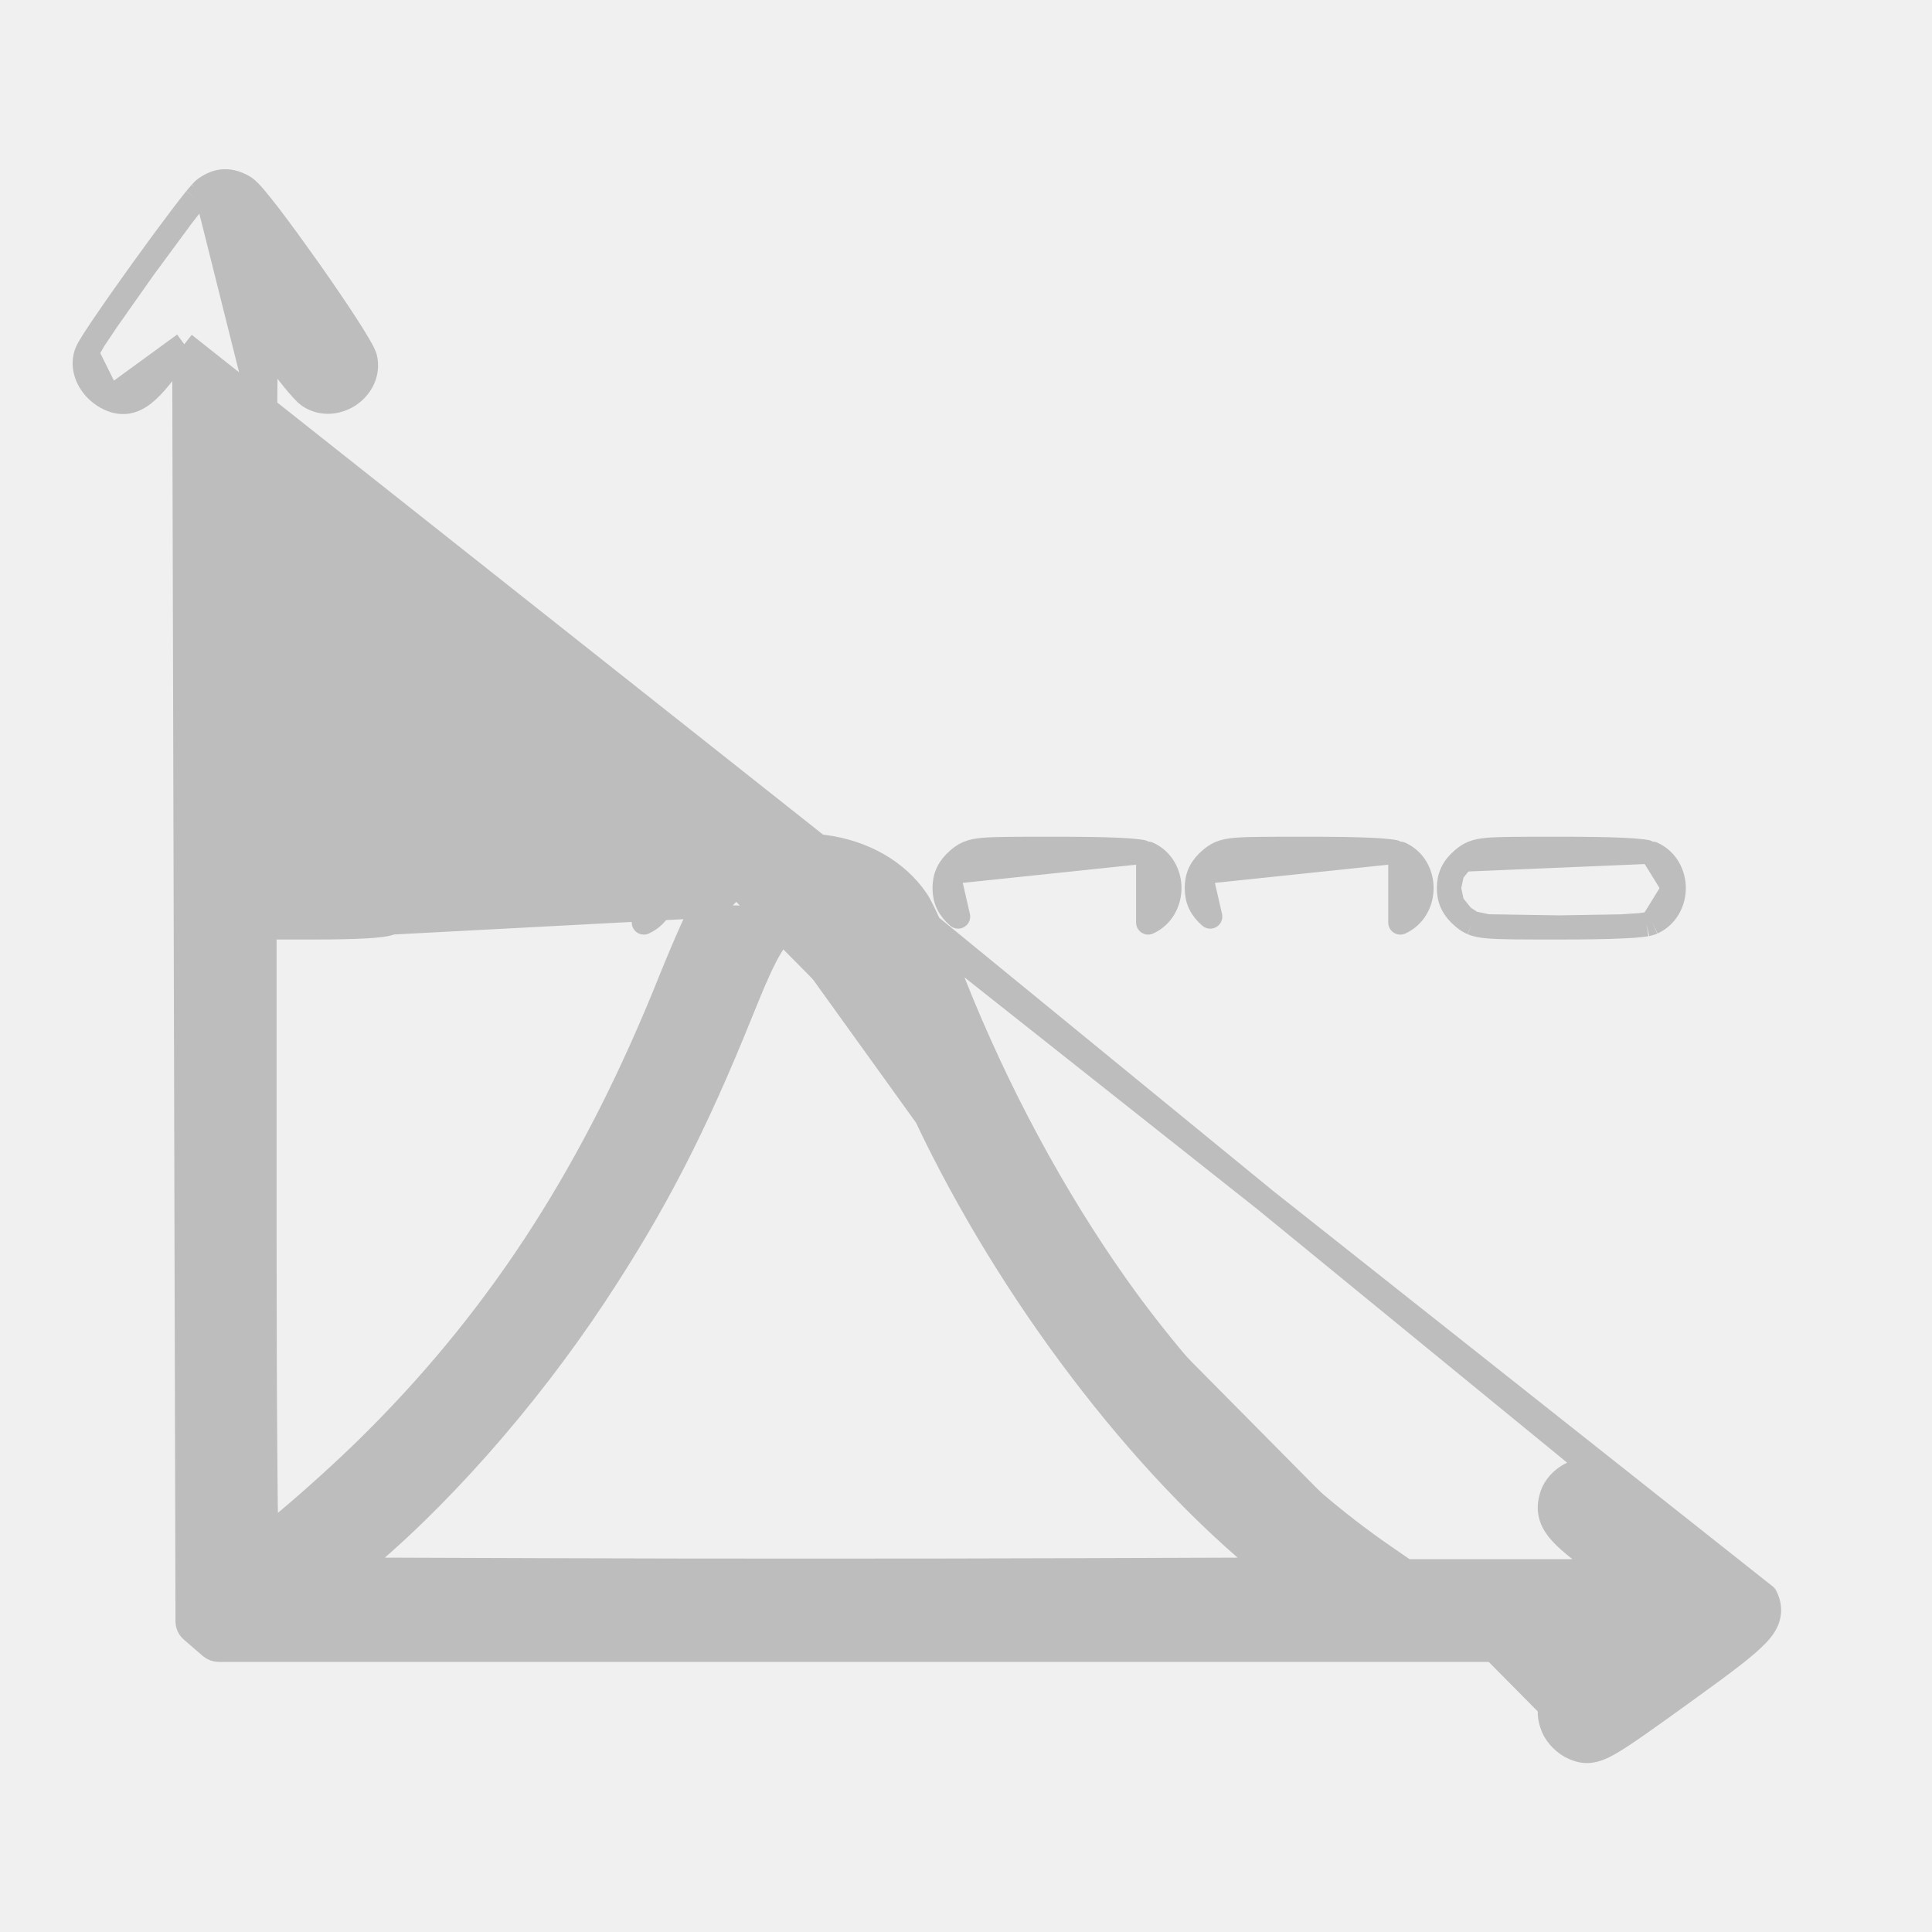
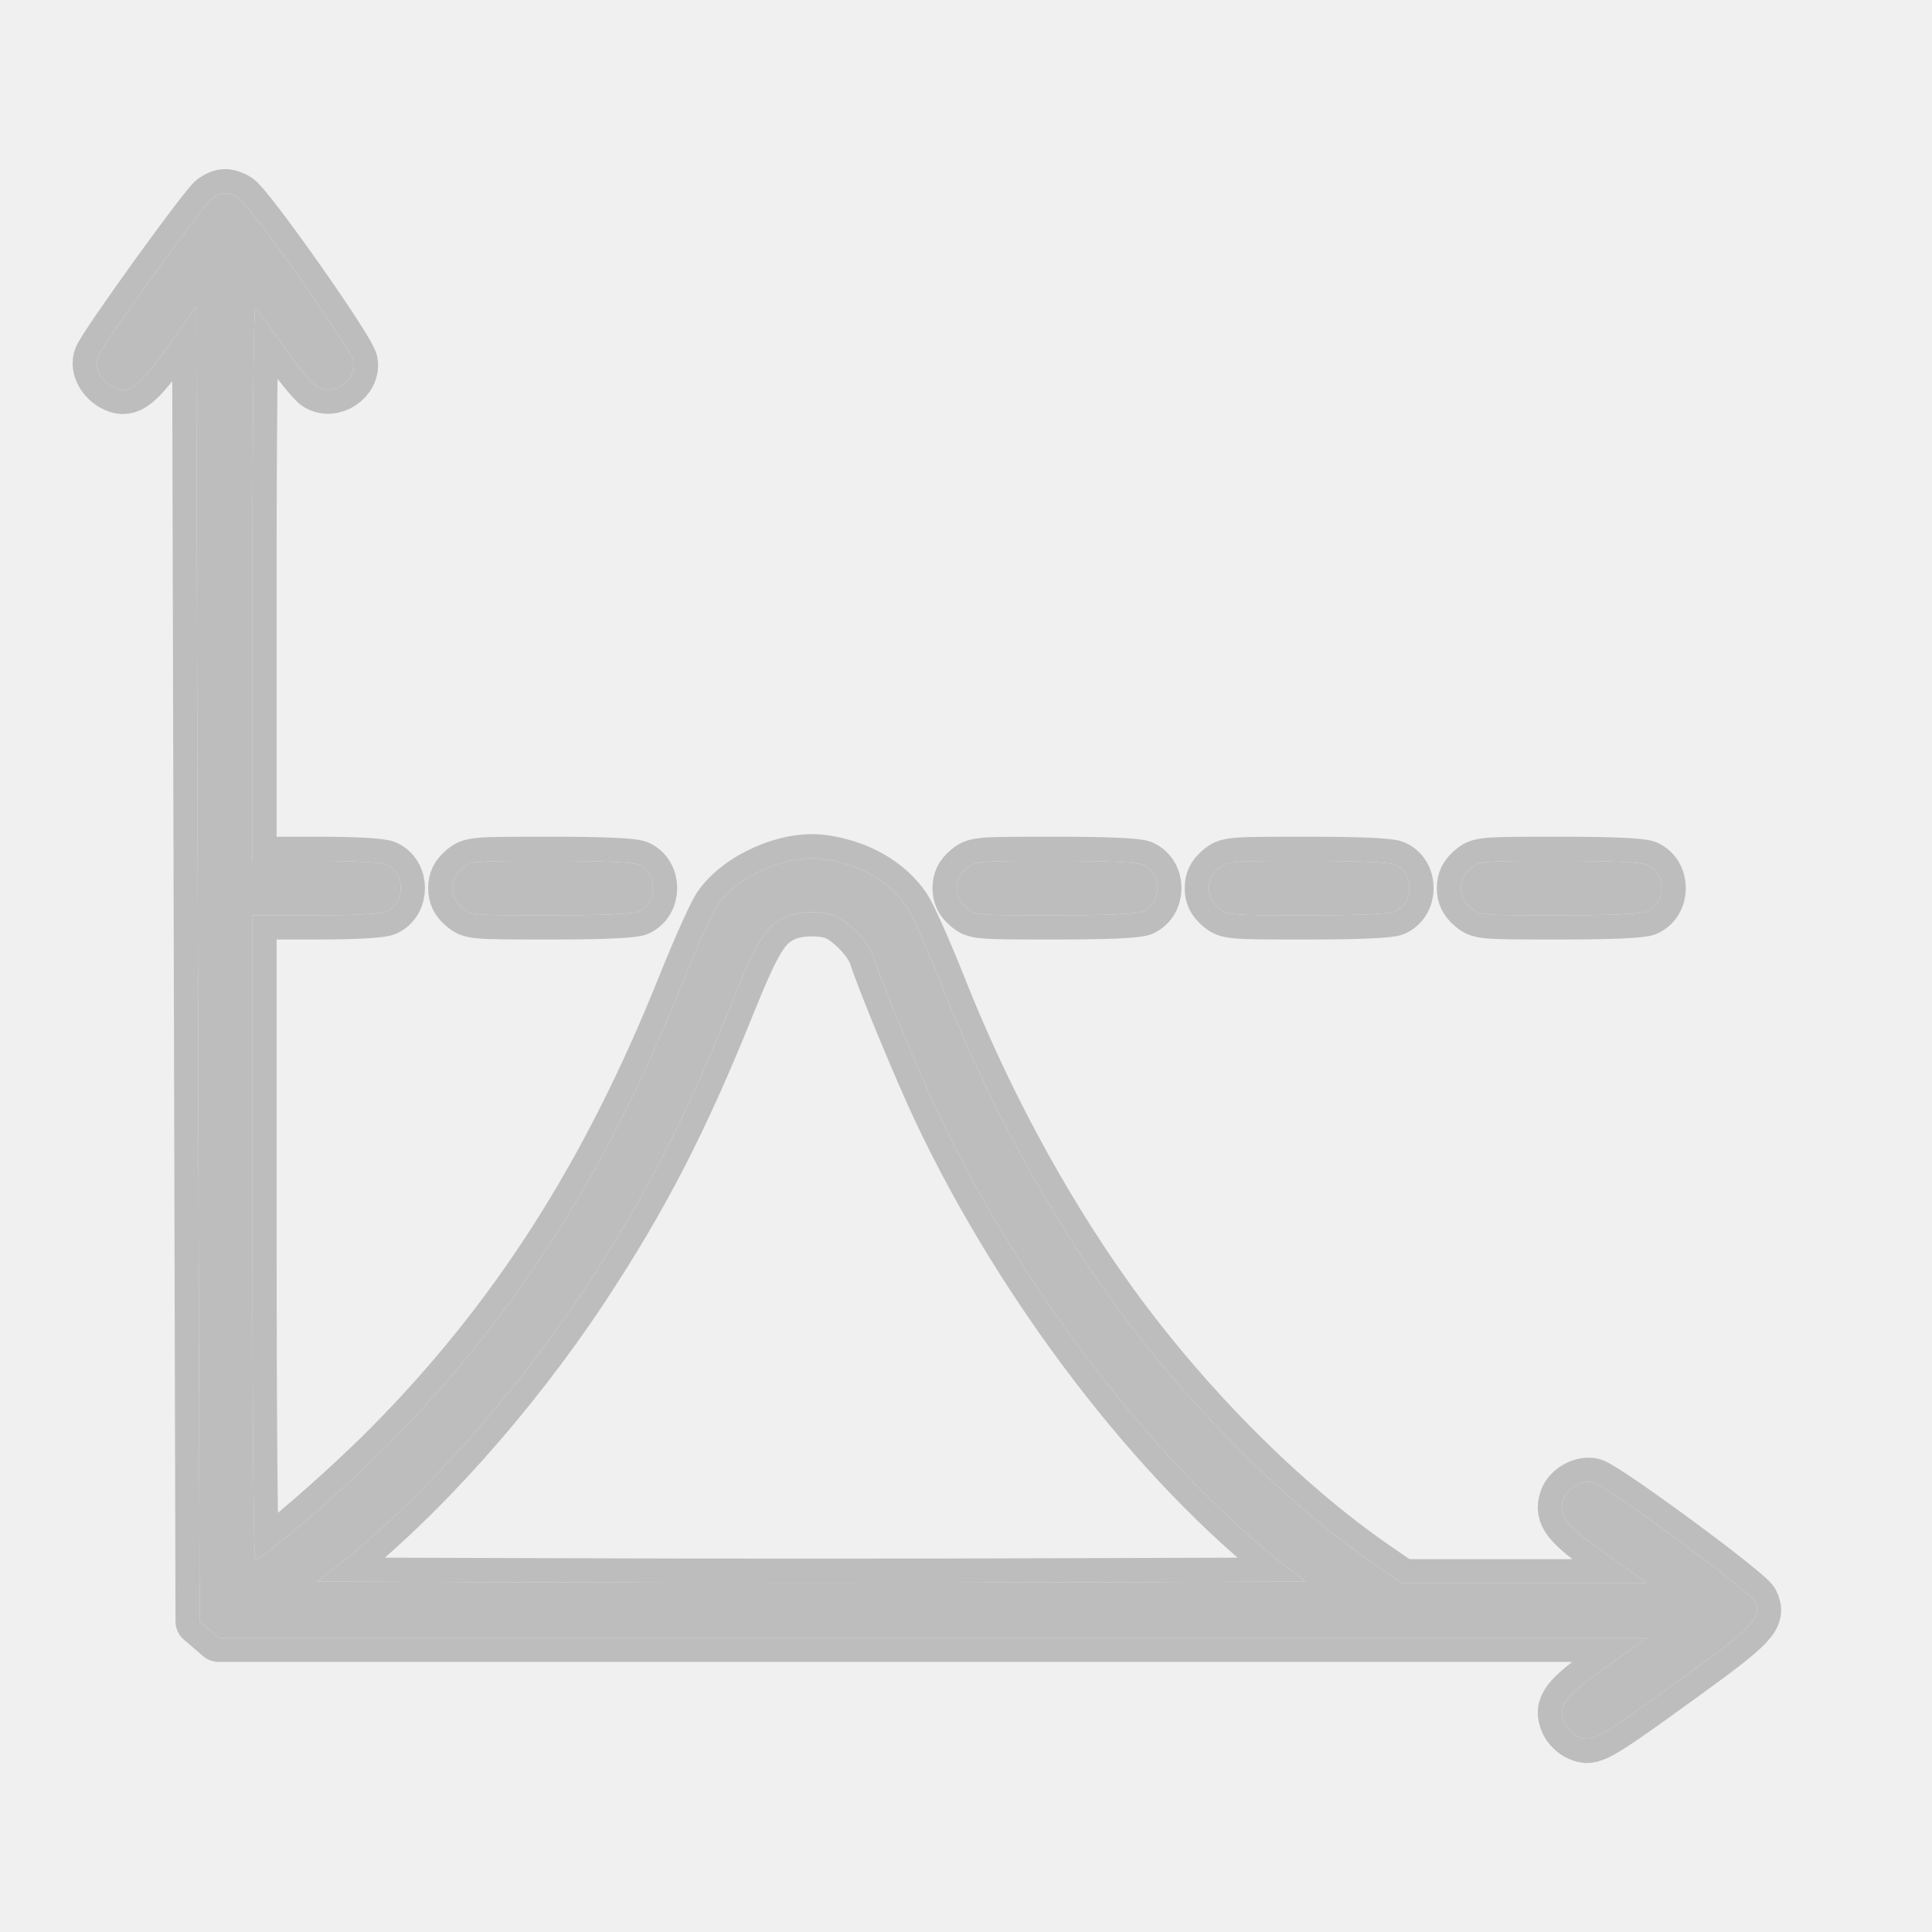
<svg xmlns="http://www.w3.org/2000/svg" width="24" height="24" viewBox="0 0 24 24" fill="none">
-   <path d="M2.552 2.339L2.552 2.339C2.62 2.292 2.696 2.255 2.785 2.252C2.874 2.249 2.953 2.279 3.026 2.32L3.026 2.32C3.056 2.337 3.083 2.364 3.1 2.381C3.12 2.402 3.144 2.428 3.169 2.458C3.22 2.518 3.283 2.598 3.354 2.69C3.495 2.875 3.669 3.115 3.84 3.356C4.01 3.598 4.177 3.842 4.303 4.037C4.366 4.134 4.42 4.221 4.459 4.289C4.479 4.322 4.496 4.353 4.509 4.38C4.519 4.401 4.536 4.436 4.541 4.47L4.541 4.47C4.573 4.664 4.466 4.826 4.332 4.913C4.198 4.999 4.006 5.029 3.843 4.922L3.843 4.922C3.811 4.901 3.778 4.867 3.752 4.838C3.721 4.805 3.686 4.763 3.648 4.717C3.571 4.623 3.481 4.503 3.394 4.381L3.394 4.381C3.363 4.337 3.333 4.294 3.304 4.254C3.301 4.404 3.299 4.59 3.296 4.805C3.29 5.423 3.286 6.283 3.286 7.235V10.544H3.917C4.164 10.544 4.372 10.548 4.527 10.556C4.605 10.561 4.671 10.566 4.724 10.572C4.769 10.578 4.825 10.586 4.865 10.605C4.865 10.605 4.865 10.605 4.865 10.605L4.803 10.742C5.038 10.848 5.038 11.216 4.803 11.323L2.552 2.339ZM2.552 2.339C2.529 2.355 2.507 2.38 2.493 2.395M2.552 2.339L2.493 2.395M8.789 11.16C8.748 11.22 8.676 11.37 8.597 11.545C8.515 11.728 8.418 11.956 8.326 12.185C7.391 14.522 6.253 16.296 4.682 17.873C4.398 18.159 4.02 18.505 3.701 18.779C3.55 18.909 3.413 19.021 3.307 19.103C3.307 19.087 3.307 19.07 3.306 19.053C3.302 18.851 3.299 18.557 3.296 18.195C3.29 17.471 3.286 16.471 3.286 15.371V11.521H3.917C4.164 11.521 4.372 11.516 4.527 11.508C4.605 11.504 4.671 11.499 4.724 11.492C4.769 11.486 4.825 11.478 4.865 11.46L8.913 11.246M8.789 11.16L8.913 11.246M8.789 11.16C8.789 11.16 8.789 11.16 8.789 11.16L8.913 11.246M8.789 11.16C8.937 10.948 9.177 10.774 9.434 10.661C9.69 10.548 9.981 10.487 10.238 10.521C10.72 10.585 11.137 10.817 11.384 11.177M8.913 11.246C9.167 10.879 9.774 10.611 10.218 10.67C10.666 10.73 11.042 10.943 11.261 11.262M11.384 11.177L11.261 11.262M11.384 11.177C11.384 11.177 11.384 11.177 11.384 11.177L11.261 11.262M11.384 11.177C11.427 11.238 11.499 11.389 11.577 11.565C11.659 11.748 11.755 11.976 11.845 12.205C12.382 13.56 13.084 14.865 13.876 15.983C14.806 17.294 16.039 18.539 17.187 19.328L17.463 19.518H18.939H19.992L19.884 19.441C19.626 19.257 19.453 19.122 19.357 19C19.306 18.936 19.27 18.867 19.257 18.789C19.245 18.712 19.258 18.64 19.279 18.575C19.317 18.462 19.405 18.375 19.497 18.323C19.589 18.271 19.709 18.24 19.826 18.269C19.826 18.269 19.826 18.269 19.826 18.269L11.261 11.262M1.36 4.954L1.36 4.954C1.249 4.903 1.16 4.818 1.107 4.72C1.054 4.622 1.031 4.499 1.076 4.382L1.36 4.954ZM1.36 4.954C1.422 4.983 1.494 5.001 1.574 4.991C1.653 4.98 1.722 4.943 1.786 4.893C1.907 4.799 2.042 4.626 2.221 4.373C2.221 4.373 2.221 4.373 2.221 4.373L2.289 4.277M1.36 4.954L2.289 4.277M2.289 4.277L2.309 11.974L2.33 20.141C2.33 20.185 2.349 20.226 2.382 20.254L2.501 20.357L2.501 20.357L2.619 20.459C2.647 20.482 2.681 20.495 2.717 20.495H11.591H19.993L19.884 20.572C19.619 20.76 19.442 20.897 19.347 21.021C19.296 21.087 19.262 21.159 19.254 21.241C19.247 21.321 19.267 21.393 19.293 21.457C19.317 21.515 19.357 21.568 19.399 21.609C19.441 21.651 19.494 21.69 19.552 21.714M2.289 4.277L21.93 19.826C21.961 19.889 21.989 19.969 21.97 20.064C21.953 20.154 21.898 20.233 21.827 20.307C21.688 20.454 21.418 20.656 20.96 20.987C20.442 21.361 20.16 21.563 19.987 21.661C19.9 21.71 19.823 21.742 19.746 21.75C19.663 21.758 19.6 21.734 19.552 21.714M19.552 21.714C19.552 21.714 19.552 21.714 19.552 21.714L19.609 21.575L19.552 21.714ZM10.308 11.514L10.308 11.514C10.252 11.493 10.161 11.48 10.062 11.482C9.962 11.485 9.874 11.502 9.822 11.525L10.308 11.514ZM10.308 11.514C10.365 11.535 10.453 11.599 10.539 11.688C10.626 11.778 10.684 11.868 10.702 11.922L10.308 11.514ZM2.493 2.395C2.475 2.415 2.455 2.439 2.431 2.468M2.493 2.395L2.431 2.468M2.431 2.468C2.385 2.525 2.326 2.601 2.258 2.69M2.431 2.468L2.258 2.69M2.258 2.69C2.124 2.867 1.954 3.097 1.787 3.329M2.258 2.69L1.787 3.329M1.787 3.329C1.619 3.562 1.453 3.797 1.325 3.985M1.787 3.329L1.325 3.985M1.325 3.985C1.261 4.079 1.205 4.161 1.164 4.226M1.325 3.985L1.164 4.226M1.164 4.226C1.127 4.285 1.09 4.344 1.076 4.382L1.164 4.226ZM5.637 10.679C5.585 10.723 5.541 10.774 5.511 10.836M5.637 10.679L5.734 10.793L5.637 10.679L5.637 10.679ZM5.637 10.679L5.637 10.678C5.666 10.654 5.703 10.622 5.759 10.598C5.813 10.575 5.874 10.564 5.95 10.557C6.099 10.544 6.356 10.544 6.84 10.544C7.164 10.544 7.423 10.548 7.611 10.556C7.705 10.56 7.782 10.565 7.842 10.572C7.872 10.575 7.9 10.579 7.923 10.583L5.511 10.836M5.511 10.836C5.48 10.899 5.469 10.965 5.469 11.032C5.469 11.1 5.48 11.165 5.511 11.228C5.541 11.29 5.585 11.341 5.637 11.386L5.511 10.836ZM11.902 10.679C11.85 10.723 11.806 10.774 11.776 10.836M11.902 10.679L11.999 10.793L11.902 10.679L11.902 10.679ZM11.902 10.679L11.902 10.678C11.931 10.654 11.968 10.622 12.024 10.598C12.078 10.575 12.139 10.564 12.215 10.557C12.364 10.544 12.621 10.544 13.105 10.544C13.429 10.544 13.688 10.548 13.876 10.556C13.97 10.56 14.047 10.565 14.107 10.572C14.137 10.575 14.165 10.579 14.188 10.583L11.776 10.836M11.776 10.836C11.745 10.899 11.734 10.965 11.734 11.032C11.734 11.1 11.745 11.165 11.776 11.228C11.806 11.29 11.85 11.341 11.902 11.386L11.776 10.836ZM15.034 10.679C14.982 10.723 14.938 10.774 14.908 10.836M15.034 10.679L15.132 10.793L15.034 10.679L15.034 10.679ZM15.034 10.679L15.035 10.678C15.063 10.654 15.101 10.622 15.156 10.598C15.21 10.575 15.272 10.564 15.347 10.557C15.496 10.544 15.753 10.544 16.238 10.544C16.561 10.544 16.821 10.548 17.008 10.556C17.102 10.56 17.18 10.565 17.24 10.572C17.27 10.575 17.297 10.579 17.32 10.583L14.908 10.836M14.908 10.836C14.878 10.899 14.867 10.965 14.867 11.032C14.867 11.1 14.878 11.165 14.908 11.228C14.938 11.29 14.982 11.341 15.034 11.386L14.908 10.836ZM18.167 10.679C18.167 10.679 18.167 10.679 18.167 10.679L18.167 10.678C18.196 10.654 18.233 10.622 18.289 10.598C18.343 10.575 18.404 10.564 18.48 10.557C18.628 10.544 18.886 10.544 19.37 10.544C19.694 10.544 19.953 10.548 20.141 10.556C20.235 10.56 20.312 10.565 20.372 10.572C20.402 10.575 20.429 10.579 20.453 10.583L18.167 10.679ZM18.167 10.679C18.115 10.723 18.071 10.774 18.041 10.836M18.167 10.679L18.041 10.836M18.041 10.836C18.01 10.899 17.999 10.965 17.999 11.032M18.041 10.836L17.999 11.032M17.999 11.032C17.999 11.1 18.01 11.165 18.041 11.228M17.999 11.032L18.041 11.228M18.041 11.228C18.071 11.29 18.115 11.341 18.167 11.386M18.041 11.228L18.167 11.386M18.167 11.386C18.167 11.386 18.167 11.386 18.167 11.386M18.167 11.386L18.167 11.386M18.167 11.386L18.167 11.386M18.167 11.386L18.167 11.386M18.167 11.386C18.196 11.411 18.233 11.443 18.289 11.467M18.167 11.386L18.289 11.467M18.289 11.467C18.343 11.489 18.404 11.501 18.48 11.507M18.289 11.467L18.48 11.507M18.48 11.507C18.628 11.521 18.886 11.521 19.37 11.521M18.48 11.507L19.37 11.521M19.37 11.521C19.694 11.521 19.953 11.517 20.141 11.508M19.37 11.521L20.141 11.508M20.141 11.508C20.235 11.505 20.312 11.499 20.372 11.493M20.141 11.508L20.372 11.493M20.372 11.493C20.402 11.49 20.429 11.486 20.453 11.482M20.372 11.493L20.453 11.482M20.453 11.482C20.474 11.477 20.502 11.471 20.528 11.46M20.453 11.482L20.528 11.46M20.528 11.46C20.709 11.377 20.792 11.197 20.792 11.032M20.528 11.46C20.528 11.46 20.528 11.46 20.528 11.46L20.792 11.032M20.792 11.032C20.792 10.867 20.709 10.688 20.528 10.605L20.792 11.032ZM11.508 13.869C12.543 16.055 14.175 18.204 15.785 19.498L13.147 19.507C11.459 19.513 8.697 19.513 7.009 19.507L4.371 19.498C5.4 18.669 6.528 17.395 7.391 16.089L7.266 16.006L7.391 16.089C8.133 14.966 8.628 14.006 9.205 12.574C9.375 12.152 9.483 11.909 9.576 11.758C9.663 11.617 9.73 11.567 9.822 11.525L11.508 13.869ZM7.998 11.46C8.179 11.377 8.262 11.197 8.262 11.032C8.262 10.867 8.179 10.688 7.998 10.605V11.46ZM14.263 11.46C14.444 11.377 14.527 11.197 14.527 11.032C14.527 10.867 14.444 10.688 14.263 10.605V11.46ZM17.395 11.46C17.577 11.377 17.659 11.197 17.659 11.032C17.659 10.867 17.577 10.688 17.395 10.605V11.46Z" fill="#BDBDBD" stroke="#BDBDBD" stroke-width="0.3" stroke-linejoin="round" />
+   <mask id="path-1-outside-1" maskUnits="userSpaceOnUse" x="0.202" y="1.401" width="22" height="21" fill="black">
+     <rect fill="white" x="0.202" y="1.401" width="22" height="21" />
+     <path fill-rule="evenodd" clip-rule="evenodd" d="M2.638 2.462C2.527 2.54 1.278 4.273 1.216 4.435C1.165 4.569 1.259 4.743 1.422 4.818C1.606 4.901 1.736 4.799 2.099 4.286L2.437 3.807L2.459 11.974L2.48 20.141L2.599 20.243L2.717 20.345H11.591H20.464L19.971 20.694C19.431 21.077 19.345 21.19 19.432 21.4C19.46 21.469 19.538 21.546 19.609 21.575C19.78 21.646 19.828 21.62 20.872 20.866C21.799 20.196 21.894 20.096 21.795 19.89C21.735 19.765 19.957 18.456 19.789 18.414C19.652 18.38 19.467 18.484 19.422 18.622C19.354 18.827 19.448 18.946 19.971 19.319L20.462 19.668H18.939H17.416L17.102 19.452C15.938 18.651 14.693 17.393 13.754 16.07C12.954 14.941 12.247 13.625 11.706 12.26C11.526 11.806 11.326 11.357 11.261 11.262C11.042 10.943 10.666 10.73 10.218 10.67C9.774 10.611 9.167 10.879 8.913 11.246C8.849 11.338 8.648 11.785 8.466 12.241C7.523 14.594 6.375 16.386 4.789 17.979C4.212 18.558 3.266 19.371 3.17 19.371C3.151 19.371 3.136 17.571 3.136 15.371V11.371H3.917C4.407 11.371 4.737 11.353 4.803 11.323C5.038 11.216 5.038 10.848 4.803 10.742C4.737 10.711 4.407 10.694 3.917 10.694H3.136V7.235C3.136 5.33 3.152 3.795 3.172 3.817C3.192 3.839 3.347 4.054 3.517 4.294C3.687 4.535 3.87 4.76 3.925 4.796C4.131 4.931 4.432 4.736 4.393 4.494C4.367 4.334 3.096 2.531 2.953 2.451C2.828 2.382 2.749 2.384 2.638 2.462ZM5.734 10.793C5.652 10.864 5.619 10.932 5.619 11.032C5.619 11.133 5.652 11.201 5.734 11.272C5.848 11.37 5.863 11.371 6.84 11.371C7.486 11.371 7.867 11.354 7.936 11.323C8.171 11.216 8.171 10.848 7.936 10.742C7.867 10.71 7.486 10.694 6.84 10.694C5.863 10.694 5.848 10.695 5.734 10.793ZM11.999 10.793C11.917 10.864 11.884 10.932 11.884 11.032C11.884 11.133 11.917 11.201 11.999 11.272C12.113 11.37 12.127 11.371 13.105 11.371C13.751 11.371 14.132 11.354 14.2 11.323C14.436 11.216 14.436 10.848 14.2 10.742C14.132 10.71 13.751 10.694 13.105 10.694C12.127 10.694 12.113 10.695 11.999 10.793ZM15.132 10.793C15.05 10.864 15.017 10.932 15.017 11.032C15.017 11.133 15.05 11.201 15.132 11.272C15.246 11.37 15.26 11.371 16.238 11.371C16.884 11.371 17.265 11.354 17.333 11.323C17.568 11.216 17.568 10.848 17.333 10.742C17.265 10.71 16.884 10.694 16.238 10.694C15.26 10.694 15.246 10.695 15.132 10.793ZM18.264 10.793C18.182 10.864 18.149 10.932 18.149 11.032C18.149 11.133 18.182 11.201 18.264 11.272C18.378 11.37 18.392 11.371 19.37 11.371C20.016 11.371 20.397 11.354 20.465 11.323C20.701 11.216 20.701 10.848 20.465 10.742C20.397 10.71 20.016 10.694 19.37 10.694C18.392 10.694 18.378 10.695 18.264 10.793ZM10.361 11.373C10.536 11.439 10.789 11.703 10.845 11.876C10.942 12.182 11.41 13.312 11.643 13.805C12.692 16.021 14.36 18.196 15.982 19.463L16.218 19.647L13.148 19.657C11.46 19.663 8.697 19.663 7.008 19.657L3.939 19.647L4.174 19.463C5.215 18.649 6.381 17.346 7.266 16.006C8.001 14.892 8.492 13.942 9.066 12.518C9.405 11.678 9.515 11.498 9.761 11.389C9.915 11.32 10.199 11.312 10.361 11.373Z" />
+   </mask>
+   <path fill-rule="evenodd" clip-rule="evenodd" d="M2.638 2.462C2.527 2.54 1.278 4.273 1.216 4.435C1.165 4.569 1.259 4.743 1.422 4.818C1.606 4.901 1.736 4.799 2.099 4.286L2.437 3.807L2.459 11.974L2.48 20.141L2.599 20.243L2.717 20.345H11.591H20.464L19.971 20.694C19.431 21.077 19.345 21.19 19.432 21.4C19.46 21.469 19.538 21.546 19.609 21.575C19.78 21.646 19.828 21.62 20.872 20.866C21.799 20.196 21.894 20.096 21.795 19.89C21.735 19.765 19.957 18.456 19.789 18.414C19.652 18.38 19.467 18.484 19.422 18.622C19.354 18.827 19.448 18.946 19.971 19.319L20.462 19.668H18.939H17.416L17.102 19.452C15.938 18.651 14.693 17.393 13.754 16.07C12.954 14.941 12.247 13.625 11.706 12.26C11.526 11.806 11.326 11.357 11.261 11.262C11.042 10.943 10.666 10.73 10.218 10.67C9.774 10.611 9.167 10.879 8.913 11.246C8.849 11.338 8.648 11.785 8.466 12.241C7.523 14.594 6.375 16.386 4.789 17.979C4.212 18.558 3.266 19.371 3.17 19.371C3.151 19.371 3.136 17.571 3.136 15.371V11.371H3.917C4.407 11.371 4.737 11.353 4.803 11.323C5.038 11.216 5.038 10.848 4.803 10.742C4.737 10.711 4.407 10.694 3.917 10.694H3.136V7.235C3.136 5.33 3.152 3.795 3.172 3.817C3.192 3.839 3.347 4.054 3.517 4.294C3.687 4.535 3.87 4.76 3.925 4.796C4.131 4.931 4.432 4.736 4.393 4.494C4.367 4.334 3.096 2.531 2.953 2.451C2.828 2.382 2.749 2.384 2.638 2.462ZM5.734 10.793C5.652 10.864 5.619 10.932 5.619 11.032C5.619 11.133 5.652 11.201 5.734 11.272C5.848 11.37 5.863 11.371 6.84 11.371C7.486 11.371 7.867 11.354 7.936 11.323C8.171 11.216 8.171 10.848 7.936 10.742C7.867 10.71 7.486 10.694 6.84 10.694C5.863 10.694 5.848 10.695 5.734 10.793ZM11.999 10.793C11.917 10.864 11.884 10.932 11.884 11.032C11.884 11.133 11.917 11.201 11.999 11.272C12.113 11.37 12.127 11.371 13.105 11.371C13.751 11.371 14.132 11.354 14.2 11.323C14.436 11.216 14.436 10.848 14.2 10.742C14.132 10.71 13.751 10.694 13.105 10.694C12.127 10.694 12.113 10.695 11.999 10.793ZM15.132 10.793C15.05 10.864 15.017 10.932 15.017 11.032C15.017 11.133 15.05 11.201 15.132 11.272C15.246 11.37 15.26 11.371 16.238 11.371C16.884 11.371 17.265 11.354 17.333 11.323C17.568 11.216 17.568 10.848 17.333 10.742C17.265 10.71 16.884 10.694 16.238 10.694C15.26 10.694 15.246 10.695 15.132 10.793ZM18.264 10.793C18.182 10.864 18.149 10.932 18.149 11.032C18.149 11.133 18.182 11.201 18.264 11.272C18.378 11.37 18.392 11.371 19.37 11.371C20.016 11.371 20.397 11.354 20.465 11.323C20.701 11.216 20.701 10.848 20.465 10.742C20.397 10.71 20.016 10.694 19.37 10.694C18.392 10.694 18.378 10.695 18.264 10.793ZM10.361 11.373C10.536 11.439 10.789 11.703 10.845 11.876C10.942 12.182 11.41 13.312 11.643 13.805C12.692 16.021 14.36 18.196 15.982 19.463L16.218 19.647L13.148 19.657C11.46 19.663 8.697 19.663 7.008 19.657L3.939 19.647L4.174 19.463C5.215 18.649 6.381 17.346 7.266 16.006C8.001 14.892 8.492 13.942 9.066 12.518C9.405 11.678 9.515 11.498 9.761 11.389C9.915 11.32 10.199 11.312 10.361 11.373Z" fill="#BDBDBD" />
+   <path fill-rule="evenodd" clip-rule="evenodd" d="M2.638 2.462C2.527 2.54 1.278 4.273 1.216 4.435C1.165 4.569 1.259 4.743 1.422 4.818C1.606 4.901 1.736 4.799 2.099 4.286L2.437 3.807L2.459 11.974L2.48 20.141L2.599 20.243L2.717 20.345H11.591H20.464L19.971 20.694C19.431 21.077 19.345 21.19 19.432 21.4C19.46 21.469 19.538 21.546 19.609 21.575C19.78 21.646 19.828 21.62 20.872 20.866C21.799 20.196 21.894 20.096 21.795 19.89C21.735 19.765 19.957 18.456 19.789 18.414C19.652 18.38 19.467 18.484 19.422 18.622C19.354 18.827 19.448 18.946 19.971 19.319L20.462 19.668H18.939H17.416L17.102 19.452C15.938 18.651 14.693 17.393 13.754 16.07C12.954 14.941 12.247 13.625 11.706 12.26C11.526 11.806 11.326 11.357 11.261 11.262C11.042 10.943 10.666 10.73 10.218 10.67C9.774 10.611 9.167 10.879 8.913 11.246C8.849 11.338 8.648 11.785 8.466 12.241C7.523 14.594 6.375 16.386 4.789 17.979C4.212 18.558 3.266 19.371 3.17 19.371C3.151 19.371 3.136 17.571 3.136 15.371V11.371H3.917C4.407 11.371 4.737 11.353 4.803 11.323C5.038 11.216 5.038 10.848 4.803 10.742C4.737 10.711 4.407 10.694 3.917 10.694H3.136V7.235C3.136 5.33 3.152 3.795 3.172 3.817C3.192 3.839 3.347 4.054 3.517 4.294C3.687 4.535 3.87 4.76 3.925 4.796C4.131 4.931 4.432 4.736 4.393 4.494C4.367 4.334 3.096 2.531 2.953 2.451C2.828 2.382 2.749 2.384 2.638 2.462ZM5.734 10.793C5.652 10.864 5.619 10.932 5.619 11.032C5.619 11.133 5.652 11.201 5.734 11.272C5.848 11.37 5.863 11.371 6.84 11.371C7.486 11.371 7.867 11.354 7.936 11.323C8.171 11.216 8.171 10.848 7.936 10.742C7.867 10.71 7.486 10.694 6.84 10.694C5.863 10.694 5.848 10.695 5.734 10.793ZM11.999 10.793C11.917 10.864 11.884 10.932 11.884 11.032C11.884 11.133 11.917 11.201 11.999 11.272C12.113 11.37 12.127 11.371 13.105 11.371C13.751 11.371 14.132 11.354 14.2 11.323C14.436 11.216 14.436 10.848 14.2 10.742C14.132 10.71 13.751 10.694 13.105 10.694C12.127 10.694 12.113 10.695 11.999 10.793ZM15.132 10.793C15.05 10.864 15.017 10.932 15.017 11.032C15.017 11.133 15.05 11.201 15.132 11.272C15.246 11.37 15.26 11.371 16.238 11.371C16.884 11.371 17.265 11.354 17.333 11.323C17.568 11.216 17.568 10.848 17.333 10.742C17.265 10.71 16.884 10.694 16.238 10.694C15.26 10.694 15.246 10.695 15.132 10.793ZM18.264 10.793C18.182 10.864 18.149 10.932 18.149 11.032C18.149 11.133 18.182 11.201 18.264 11.272C18.378 11.37 18.392 11.371 19.37 11.371C20.016 11.371 20.397 11.354 20.465 11.323C20.701 11.216 20.701 10.848 20.465 10.742C20.397 10.71 20.016 10.694 19.37 10.694C18.392 10.694 18.378 10.695 18.264 10.793ZM10.361 11.373C10.536 11.439 10.789 11.703 10.845 11.876C10.942 12.182 11.41 13.312 11.643 13.805C12.692 16.021 14.36 18.196 15.982 19.463L16.218 19.647L13.148 19.657C11.46 19.663 8.697 19.663 7.008 19.657L3.939 19.647L4.174 19.463C5.215 18.649 6.381 17.346 7.266 16.006C8.001 14.892 8.492 13.942 9.066 12.518C9.405 11.678 9.515 11.498 9.761 11.389C9.915 11.32 10.199 11.312 10.361 11.373Z" stroke="#BDBDBD" stroke-width="0.6" stroke-linejoin="round" mask="url(#path-1-outside-1)" />
</svg>
